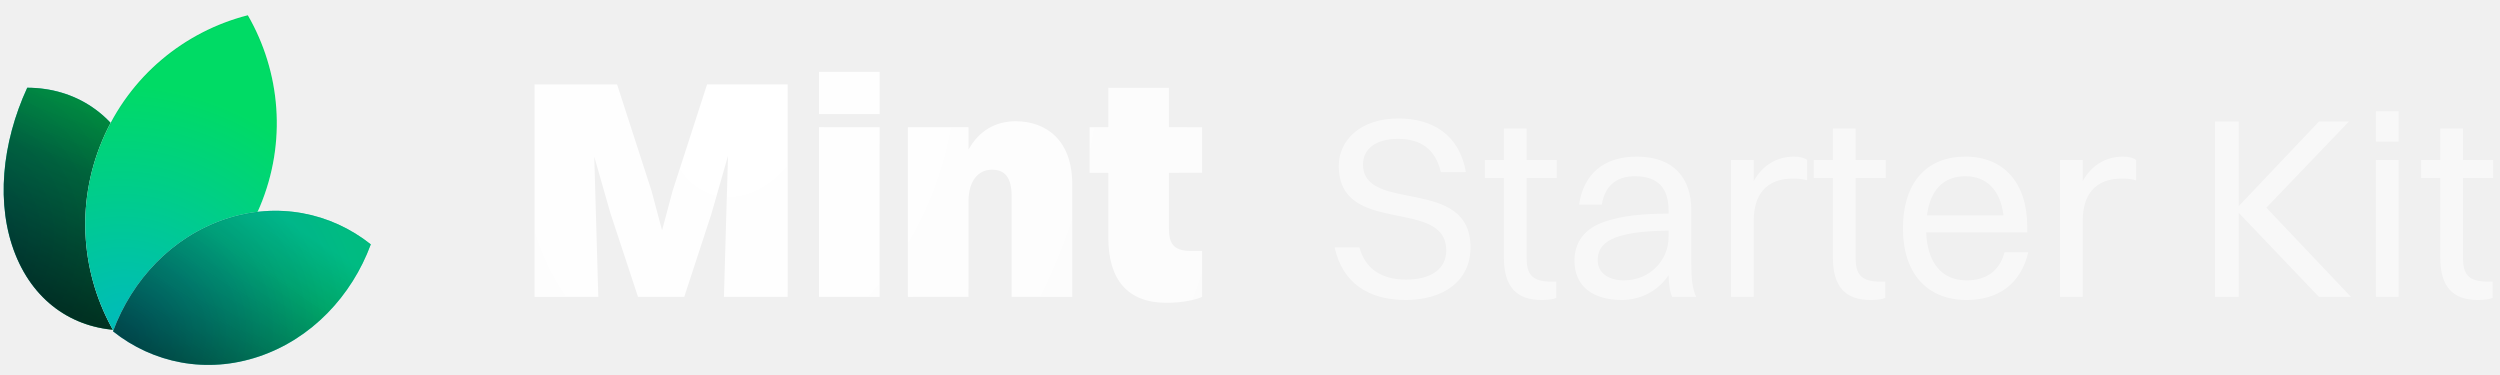
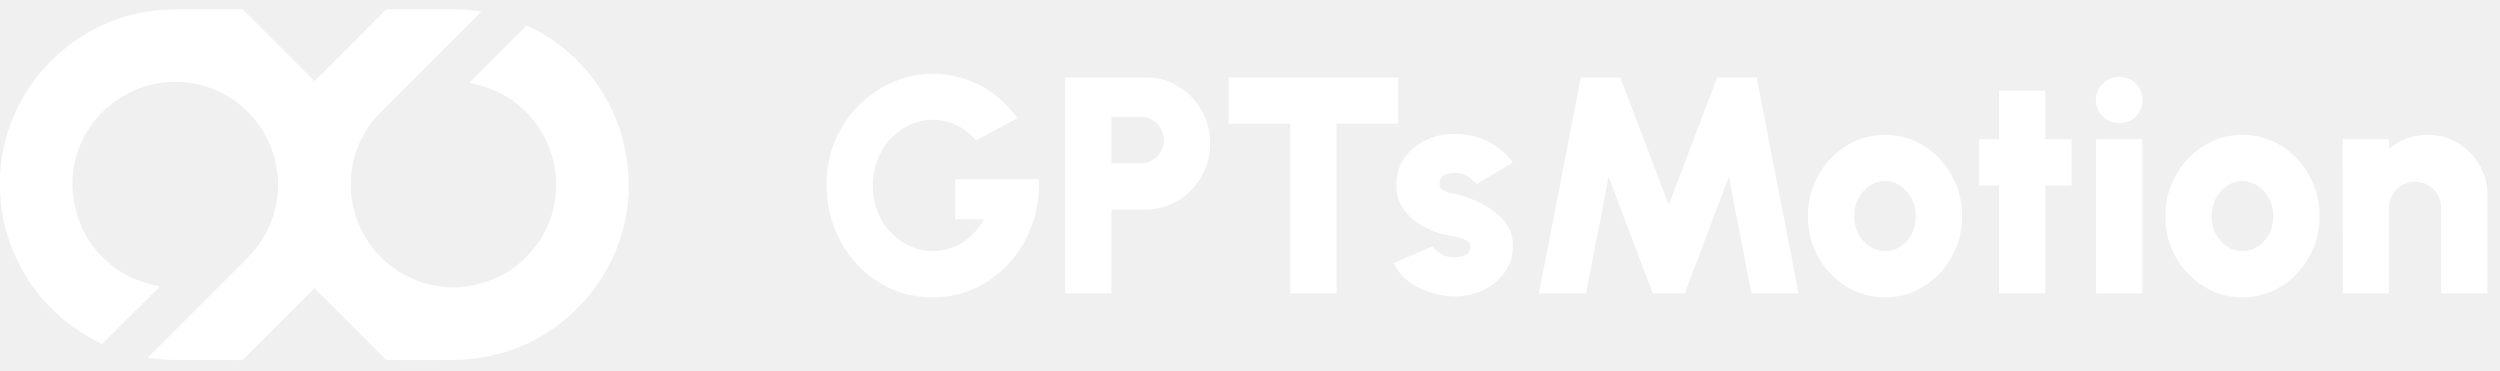
- <svg xmlns="http://www.w3.org/2000/svg" width="160" height="24" viewBox="0 0 160 24" fill="none">
-   <path d="M7.953 21.139C4.896 21.13 2.255 19.458 0.987 16.29C-0.28 13.121 0.109 9.163 1.744 5.615C4.801 5.624 7.442 7.296 8.71 10.465C9.977 13.633 9.588 17.591 7.953 21.139Z" fill="white" />
-   <path d="M7.953 21.139C4.896 21.13 2.255 19.458 0.987 16.29C-0.28 13.121 0.109 9.163 1.744 5.615C4.801 5.624 7.442 7.296 8.71 10.465C9.977 13.633 9.588 17.591 7.953 21.139Z" fill="url(#paint0_radial_115_109)" />
-   <path d="M7.953 21.139C4.896 21.13 2.255 19.458 0.987 16.29C-0.28 13.121 0.109 9.163 1.744 5.615C4.801 5.624 7.442 7.296 8.71 10.465C9.977 13.633 9.588 17.591 7.953 21.139Z" fill="black" fill-opacity="0.5" style="mix-blend-mode:hard-light" />
-   <path d="M7.953 21.139C4.896 21.13 2.255 19.458 0.987 16.29C-0.28 13.121 0.109 9.163 1.744 5.615C4.801 5.624 7.442 7.296 8.71 10.465C9.977 13.633 9.588 17.591 7.953 21.139Z" fill="url(#paint1_linear_115_109)" fill-opacity="0.5" style="mix-blend-mode:hard-light" />
-   <path d="M7.935 21.111C4.897 21.096 2.274 19.431 1.013 16.279C-0.248 13.124 0.136 9.182 1.762 5.643C4.8 5.659 7.423 7.324 8.684 10.476C9.945 13.63 9.561 17.572 7.935 21.111Z" stroke="url(#paint2_linear_115_109)" stroke-opacity="0.05" stroke-width="0.056" />
-   <path d="M7.31 21.257C11.354 20.221 14.884 17.375 16.628 13.236C18.373 9.097 17.945 4.587 15.86 0.976C11.816 2.012 8.287 4.858 6.542 8.998C4.797 13.137 5.225 17.646 7.31 21.257Z" fill="white" />
-   <path d="M7.31 21.257C11.354 20.221 14.884 17.375 16.628 13.236C18.373 9.097 17.945 4.587 15.86 0.976C11.816 2.012 8.287 4.858 6.542 8.998C4.797 13.137 5.225 17.646 7.31 21.257Z" fill="url(#paint3_radial_115_109)" />
-   <path d="M16.602 13.225C14.864 17.349 11.351 20.187 7.324 21.225C5.253 17.624 4.829 13.132 6.568 9.009C8.306 4.885 11.819 2.047 15.846 1.009C17.918 4.61 18.341 9.101 16.602 13.225Z" stroke="url(#paint4_linear_115_109)" stroke-opacity="0.05" stroke-width="0.056" />
-   <path d="M7.234 21.207C9.789 23.237 13.21 23.951 16.577 22.814C19.944 21.677 22.506 18.945 23.73 15.638C21.175 13.608 17.754 12.894 14.387 14.031C11.02 15.168 8.458 17.901 7.234 21.207Z" fill="white" />
-   <path d="M7.234 21.207C9.789 23.237 13.21 23.951 16.577 22.814C19.944 21.677 22.506 18.945 23.73 15.638C21.175 13.608 17.754 12.894 14.387 14.031C11.02 15.168 8.458 17.901 7.234 21.207Z" fill="url(#paint5_radial_115_109)" />
-   <path d="M7.234 21.207C9.789 23.237 13.21 23.951 16.577 22.814C19.944 21.677 22.506 18.945 23.73 15.638C21.175 13.608 17.754 12.894 14.387 14.031C11.02 15.168 8.458 17.901 7.234 21.207Z" fill="black" fill-opacity="0.2" style="mix-blend-mode:hard-light" />
-   <path d="M7.234 21.207C9.789 23.237 13.21 23.951 16.577 22.814C19.944 21.677 22.506 18.945 23.73 15.638C21.175 13.608 17.754 12.894 14.387 14.031C11.02 15.168 8.458 17.901 7.234 21.207Z" fill="url(#paint6_linear_115_109)" fill-opacity="0.5" style="mix-blend-mode:hard-light" />
-   <path d="M16.568 22.787C13.218 23.918 9.814 23.212 7.267 21.198C8.492 17.907 11.044 15.189 14.396 14.058C17.747 12.927 21.15 13.633 23.697 15.648C22.472 18.938 19.92 21.656 16.568 22.787Z" stroke="url(#paint7_linear_115_109)" stroke-opacity="0.05" stroke-width="0.056" />
-   <path d="M34.212 19V5.4H39.492L41.692 12.2L42.372 14.74L43.052 12.2L45.252 5.4H50.412V19H46.332L46.592 9.98L45.532 13.68L43.792 19H40.832L39.052 13.6L38.032 10.02L38.292 19H34.212ZM52.416 7.3V4.6H56.295V7.3H52.416ZM52.416 19V8.14H56.295V19H52.416ZM58.104 19V8.14H61.984V9.58C62.664 8.34 63.744 7.76 65.004 7.76C66.964 7.76 68.624 8.98 68.624 11.78V19H64.744V12.56C64.744 11.34 64.304 10.86 63.484 10.86C62.604 10.86 61.984 11.58 61.984 12.88V19H58.104ZM70.933 15.22V11.06H69.733V8.14H70.933V5.62H74.813V8.14H76.933V11.06H74.813V14.6C74.813 15.5 75.033 16.06 76.213 16.06H76.933V19C76.493 19.2 75.673 19.38 74.653 19.38C72.153 19.38 70.933 17.88 70.933 15.22Z" fill="url(#paint8_radial_115_109)" />
-   <path d="M87.232 10.519C87.232 13.687 94.112 11.229 94.112 15.832C94.112 17.994 92.364 19.198 89.971 19.198C87.562 19.198 85.912 18.093 85.417 15.832H87.001C87.364 17.169 88.371 17.895 89.987 17.895C91.671 17.895 92.561 17.152 92.561 16.03C92.561 12.598 85.681 15.155 85.681 10.618C85.681 9.001 87.034 7.582 89.509 7.582C91.671 7.582 93.403 8.621 93.816 11.014H92.215C91.868 9.529 90.912 8.886 89.476 8.886C88.057 8.886 87.232 9.529 87.232 10.519ZM96.25 16.476V11.393H95.029V10.239H96.25V8.226H97.702V10.239H99.632V11.393H97.702V16.476C97.702 17.532 98.015 18.026 99.302 18.026H99.599V19.066C99.434 19.148 99.071 19.198 98.659 19.198C97.025 19.198 96.25 18.323 96.25 16.476ZM102.516 13.093H101.064C101.345 11.162 102.615 10.024 104.76 10.024C107.103 10.024 108.242 11.393 108.242 13.44V16.888C108.242 17.895 108.324 18.521 108.555 19H107.021C106.856 18.654 106.806 18.142 106.79 17.614C106.047 18.72 104.859 19.198 103.803 19.198C101.988 19.198 100.767 18.357 100.767 16.69C100.767 15.486 101.427 14.611 102.714 14.182C103.902 13.786 105.107 13.687 106.79 13.671V13.473C106.79 12.053 106.13 11.278 104.628 11.278C103.374 11.278 102.698 11.971 102.516 13.093ZM102.252 16.657C102.252 17.465 102.929 17.944 103.952 17.944C105.569 17.944 106.79 16.674 106.79 15.172V14.759C103.061 14.793 102.252 15.585 102.252 16.657ZM110.787 19V10.239H112.239V11.591C112.833 10.519 113.774 10.024 114.83 10.024C115.176 10.024 115.49 10.107 115.655 10.239V11.542C115.407 11.46 115.094 11.427 114.747 11.427C112.998 11.427 112.239 12.515 112.239 14.1V19H110.787ZM117.305 16.476V11.393H116.084V10.239H117.305V8.226H118.757V10.239H120.688V11.393H118.757V16.476C118.757 17.532 119.071 18.026 120.358 18.026H120.655V19.066C120.49 19.148 120.127 19.198 119.714 19.198C118.081 19.198 117.305 18.323 117.305 16.476ZM129.809 16.145C129.33 18.192 127.862 19.198 125.865 19.198C123.324 19.198 121.79 17.482 121.79 14.627C121.79 11.658 123.324 10.024 125.783 10.024C128.258 10.024 129.743 11.723 129.743 14.512V14.875H123.275C123.357 16.838 124.281 17.944 125.865 17.944C127.103 17.944 127.977 17.35 128.291 16.145H129.809ZM125.783 11.278C124.38 11.278 123.539 12.152 123.324 13.786H128.225C128.027 12.169 127.152 11.278 125.783 11.278ZM131.843 19V10.239H133.295V11.591C133.889 10.519 134.829 10.024 135.885 10.024C136.232 10.024 136.545 10.107 136.71 10.239V11.542C136.463 11.46 136.149 11.427 135.803 11.427C134.054 11.427 133.295 12.515 133.295 14.1V19H131.843ZM141.763 19V7.78H143.281V13.192L148.413 7.78H150.327L145.047 13.291L150.459 19H148.413L143.281 13.621V19H141.763ZM152.06 9.067V7.12H153.512V9.067H152.06ZM152.06 19V10.239H153.512V19H152.06ZM156.178 16.476V11.393H154.957V10.239H156.178V8.226H157.63V10.239H159.56V11.393H157.63V16.476C157.63 17.532 157.943 18.026 159.23 18.026H159.527V19.066C159.362 19.148 158.999 19.198 158.587 19.198C156.953 19.198 156.178 18.323 156.178 16.476Z" fill="white" fill-opacity="0.55" />
-   <defs>
-     <radialGradient id="paint0_radial_115_109" cx="0" cy="0" r="1" gradientUnits="userSpaceOnUse" gradientTransform="translate(-3.00503 15.023) rotate(-10.029) scale(17.9572 17.784)">
-       <stop stop-color="#00B0BB" />
-       <stop offset="1" stop-color="#00DB65" />
-     </radialGradient>
-     <linearGradient id="paint1_linear_115_109" x1="7.39" y1="4.813" x2="1.63" y2="18.689" gradientUnits="userSpaceOnUse">
-       <stop stop-color="#18E299" />
-       <stop offset="1" />
-     </linearGradient>
-     <linearGradient id="paint2_linear_115_109" x1="7.948" y1="8.016" x2="1.761" y2="18.746" gradientUnits="userSpaceOnUse">
-       <stop />
-       <stop offset="1" stop-opacity="0" />
-     </linearGradient>
-     <radialGradient id="paint3_radial_115_109" cx="0" cy="0" r="1" gradientUnits="userSpaceOnUse" gradientTransform="translate(8.11404 20.8822) rotate(-75.7542) scale(21.6246 23.7772)">
-       <stop stop-color="#00BBBB" />
-       <stop offset="0.713" stop-color="#00DB65" />
-     </radialGradient>
-     <linearGradient id="paint4_linear_115_109" x1="7.602" y1="5.871" x2="15.556" y2="16.372" gradientUnits="userSpaceOnUse">
-       <stop />
-       <stop offset="1" stop-opacity="0" />
-     </linearGradient>
-     <radialGradient id="paint5_radial_115_109" cx="0" cy="0" r="1" gradientUnits="userSpaceOnUse" gradientTransform="translate(7.84537 21.5181) rotate(-20.3525) scale(18.5603 17.32)">
-       <stop stop-color="#00B0BB" />
-       <stop offset="1" stop-color="#00DB65" />
-     </radialGradient>
-     <linearGradient id="paint6_linear_115_109" x1="16.808" y1="13.007" x2="10.041" y2="22.994" gradientUnits="userSpaceOnUse">
-       <stop stop-color="#00B1BC" />
-       <stop offset="1" />
-     </linearGradient>
-     <linearGradient id="paint7_linear_115_109" x1="16.808" y1="13.007" x2="14.169" y2="23.841" gradientUnits="userSpaceOnUse">
-       <stop />
-       <stop offset="1" stop-opacity="0" />
-     </linearGradient>
-     <radialGradient id="paint8_radial_115_109" cx="0" cy="0" r="1" gradientUnits="userSpaceOnUse" gradientTransform="translate(47.2781 7) rotate(19.0047) scale(67.5582 85.7506)">
-       <stop stop-color="white" />
-       <stop offset="1" stop-color="white" stop-opacity="0.5" />
-     </radialGradient>
-   </defs>
+ <svg xmlns="http://www.w3.org/2000/svg" width="140" viewBox="0 0 2966 439" fill="none">
+   <path d="M372.821 342.206C345.217 369.798 317.502 397.546 289.666 425.438C288.56 426.544 287.631 427.152 285.995 427.152C261.609 427.13 237.776 427.119 214.485 427.119C200.672 427.13 187.7 426.212 175.568 424.376C175.402 424.354 175.335 424.144 175.457 424.022C214.972 384.618 254.254 345.335 293.327 306.174C320.079 279.356 333.605 242.849 329.026 204.916C322.413 150.161 280.952 107.03 226.473 98.492C210.703 96.015 192.831 96.822 177.005 101.091C154.588 107.129 135.456 118.421 119.597 134.977C100.365 155.049 87.492 182.432 86.164 210.501C84.694 241.61 93.74 272.333 113.414 295.989C133.166 319.733 158.459 334.265 189.281 339.595C189.502 339.629 189.602 339.905 189.436 340.071L121.786 407.555C121.477 407.864 121.023 407.942 120.636 407.754C65.605 382.041 24.398 334.033 7.776 275.54C2.07 255.457 -0.496 233.769 0.079 210.49C1.284 162.116 22.231 112.692 55.42 77.579C86.397 44.799 123.7 23.953 167.34 15.05C182.767 11.898 199.389 10.947 215.823 11.002C239.391 11.08 262.859 11.091 286.238 11.024C287.333 11.024 288.372 11.456 289.146 12.23L372.688 95.893C372.898 96.103 373.252 96.103 373.473 95.893L457.491 11.765C457.933 11.312 458.541 11.057 459.183 11.057C483.558 11.035 510.1 11.046 538.81 11.08C549.692 11.091 560.198 11.931 570.318 13.579C570.66 13.634 570.804 14.055 570.55 14.309C534.552 50.307 498.355 86.471 461.97 122.778C453.454 131.283 448.3 136.547 446.509 138.571C399.861 191.6 408.012 271.769 463.087 315.088C488.059 334.729 522.785 344.705 554.536 339.695C589.926 334.121 617.795 317.012 638.133 288.358C666.522 248.379 666.931 194.31 640.467 153.125C621.511 123.619 592.071 104.719 557.356 98.536C556.748 98.437 556.67 98.16 557.102 97.729L624.331 30.577C624.585 30.323 624.984 30.245 625.315 30.4C649.745 41.526 671.488 57.33 690.543 77.811C724.008 113.787 742.842 159.362 745.651 208.421C749.201 270.398 724.108 329.83 679.473 371.114C647.688 400.499 610.529 418.349 567.984 424.641C554.58 426.632 540.612 427.174 525.704 427.152C503.818 427.13 481.821 427.13 459.714 427.141C458.752 427.141 457.933 426.798 457.259 426.123L373.407 342.206C373.241 342.04 372.976 342.04 372.821 342.206Z" fill="white" />
+   <path d="M1106.49 352.756C1088.56 352.756 1071.91 349.28 1056.55 342.329C1041.3 335.378 1028.01 325.805 1016.67 313.61C1005.33 301.293 996.488 287.085 990.146 270.988C983.805 254.89 980.634 237.756 980.634 219.585C980.634 199.951 984.11 182.085 991.061 165.988C998.134 149.89 1007.65 135.988 1019.6 124.28C1031.67 112.451 1045.27 103.366 1060.39 97.024C1075.63 90.683 1091.37 87.512 1107.59 87.512C1125.39 87.512 1142.95 91.659 1160.27 99.951C1177.59 108.244 1193.2 121.658 1207.1 140.195L1158.07 166.537C1150.63 158.122 1142.46 151.963 1133.56 148.061C1124.78 144.037 1115.88 142.024 1106.85 142.024C1097.71 142.024 1088.87 143.915 1080.33 147.695C1071.79 151.476 1064.17 156.841 1057.46 163.793C1050.76 170.744 1045.39 179.037 1041.37 188.671C1037.46 198.305 1035.51 208.976 1035.51 220.683C1035.51 231.415 1037.34 241.476 1041 250.866C1044.78 260.256 1049.96 268.488 1056.55 275.561C1063.13 282.512 1070.76 288 1079.41 292.024C1088.07 295.927 1097.34 297.878 1107.22 297.878C1112.83 297.878 1118.38 297.146 1123.87 295.683C1129.48 294.098 1134.9 291.78 1140.15 288.732C1145.39 285.683 1150.33 281.78 1154.96 277.024C1159.6 272.268 1163.8 266.659 1167.59 260.195H1133.2V212.634H1232.34C1233.32 231.78 1230.7 249.829 1224.48 266.78C1218.38 283.61 1209.54 298.488 1197.95 311.415C1186.37 324.341 1172.77 334.463 1157.16 341.78C1141.55 349.098 1124.66 352.756 1106.49 352.756ZM1263.77 348V91.902H1360.36C1374.38 91.902 1387.06 95.5 1398.4 102.695C1409.87 109.768 1418.95 119.28 1425.66 131.232C1432.37 143.061 1435.72 156.049 1435.72 170.195C1435.72 184.585 1432.25 197.695 1425.3 209.524C1418.47 221.354 1409.32 230.805 1397.86 237.878C1386.39 244.951 1373.89 248.488 1360.36 248.488H1318.65V348H1263.77ZM1318.65 193.61H1354.14C1359.01 193.61 1363.47 192.39 1367.49 189.951C1371.51 187.39 1374.75 184.037 1377.19 179.89C1379.62 175.744 1380.84 171.171 1380.84 166.171C1380.84 161.171 1379.62 156.598 1377.19 152.451C1374.75 148.305 1371.51 145.012 1367.49 142.573C1363.47 140.012 1359.01 138.732 1354.14 138.732H1318.65V193.61ZM1658.82 91.902V146.78H1585.65V348H1530.77V146.78H1457.6V91.902H1658.82ZM1718.75 351.293C1709.48 350.439 1700.58 348.427 1692.04 345.256C1683.51 342.085 1675.88 337.756 1669.18 332.268C1662.47 326.78 1657.16 320.073 1653.26 312.146L1699.36 292.39C1700.58 293.732 1702.29 295.439 1704.48 297.512C1706.68 299.463 1709.42 301.232 1712.71 302.817C1716.13 304.402 1720.21 305.195 1724.97 305.195C1728.14 305.195 1731.19 304.89 1734.12 304.28C1737.16 303.549 1739.6 302.329 1741.43 300.622C1743.38 298.915 1744.36 296.537 1744.36 293.488C1744.36 290.073 1743.08 287.512 1740.52 285.805C1738.08 283.976 1735.09 282.695 1731.55 281.963C1728.02 281.11 1724.73 280.439 1721.68 279.951C1710.82 278.244 1700.4 274.829 1690.4 269.707C1680.52 264.463 1672.41 257.695 1666.07 249.402C1659.73 240.988 1656.55 231.171 1656.55 219.951C1656.55 207.39 1659.79 196.537 1666.25 187.39C1672.71 178.244 1681.13 171.232 1691.49 166.354C1701.98 161.354 1713.26 158.854 1725.34 158.854C1739.6 158.854 1752.77 161.78 1764.85 167.634C1777.04 173.488 1787.04 181.902 1794.85 192.878L1751.68 218.488C1750.21 216.659 1748.38 214.829 1746.19 213C1744.12 211.049 1741.68 209.402 1738.87 208.061C1736.19 206.598 1733.26 205.683 1730.09 205.317C1725.82 204.951 1721.98 205.134 1718.57 205.866C1715.27 206.476 1712.65 207.817 1710.7 209.89C1708.75 211.841 1707.77 214.707 1707.77 218.488C1707.77 222.024 1709.48 224.585 1712.9 226.171C1716.31 227.756 1720.15 228.915 1724.42 229.646C1728.69 230.378 1732.16 231.171 1734.85 232.024C1745.34 235.439 1755.21 239.89 1764.48 245.378C1773.75 250.866 1781.19 257.512 1786.8 265.317C1792.53 273.122 1795.21 282.268 1794.85 292.756C1794.85 304.951 1791.19 315.683 1783.87 324.951C1776.55 334.22 1767.1 341.232 1755.52 345.988C1743.93 350.744 1731.68 352.512 1718.75 351.293ZM1825.77 348L1875.53 91.902H1922.36L1979.79 243L2037.23 91.902H2084.06L2133.82 348H2077.84L2051.14 209.707L1998.82 348H1960.77L1908.45 209.707L1881.75 348H1825.77ZM2236.38 352.756C2219.55 352.756 2204.19 348.427 2190.29 339.768C2176.51 331.11 2165.47 319.524 2157.18 305.012C2149.01 290.378 2144.92 274.22 2144.92 256.537C2144.92 243.122 2147.3 230.622 2152.05 219.037C2156.81 207.329 2163.34 197.085 2171.63 188.305C2180.04 179.402 2189.8 172.451 2200.9 167.451C2211.99 162.451 2223.82 159.951 2236.38 159.951C2253.21 159.951 2268.52 164.28 2282.3 172.939C2296.2 181.598 2307.24 193.244 2315.41 207.878C2323.7 222.512 2327.85 238.732 2327.85 256.537C2327.85 269.829 2325.47 282.268 2320.71 293.854C2315.96 305.439 2309.37 315.683 2300.96 324.585C2292.66 333.366 2282.97 340.256 2271.87 345.256C2260.9 350.256 2249.07 352.756 2236.38 352.756ZM2236.38 297.878C2243.34 297.878 2249.55 295.988 2255.04 292.207C2260.65 288.427 2265.04 283.427 2268.21 277.207C2271.38 270.866 2272.97 263.976 2272.97 256.537C2272.97 248.854 2271.26 241.841 2267.85 235.5C2264.55 229.159 2260.1 224.159 2254.49 220.5C2249.01 216.719 2242.97 214.829 2236.38 214.829C2229.55 214.829 2223.34 216.78 2217.73 220.683C2212.24 224.463 2207.85 229.524 2204.55 235.866C2201.38 242.207 2199.8 249.098 2199.8 256.537C2199.8 264.341 2201.45 271.354 2204.74 277.573C2208.15 283.793 2212.6 288.732 2218.09 292.39C2223.7 296.049 2229.8 297.878 2236.38 297.878ZM2457.65 219.951H2426.56V348H2371.68V219.951H2347.9V165.073H2371.68V107.634H2426.56V165.073H2457.65V219.951ZM2486.74 165.073H2541.61V348H2486.74V165.073ZM2514.54 146.049C2506.61 146.049 2499.97 143.427 2494.6 138.183C2489.24 132.939 2486.55 126.415 2486.55 118.61C2486.55 110.927 2489.24 104.463 2494.6 99.219C2499.97 93.854 2506.55 91.171 2514.36 91.171C2522.04 91.171 2528.5 93.854 2533.75 99.219C2539.11 104.463 2541.8 110.927 2541.8 118.61C2541.8 126.415 2539.18 132.939 2533.93 138.183C2528.81 143.427 2522.35 146.049 2514.54 146.049ZM2660.47 352.756C2643.64 352.756 2628.28 348.427 2614.38 339.768C2600.6 331.11 2589.56 319.524 2581.27 305.012C2573.1 290.378 2569.01 274.22 2569.01 256.537C2569.01 243.122 2571.39 230.622 2576.14 219.037C2580.9 207.329 2587.43 197.085 2595.72 188.305C2604.13 179.402 2613.89 172.451 2624.99 167.451C2636.08 162.451 2647.91 159.951 2660.47 159.951C2677.3 159.951 2692.61 164.28 2706.39 172.939C2720.29 181.598 2731.33 193.244 2739.5 207.878C2747.79 222.512 2751.94 238.732 2751.94 256.537C2751.94 269.829 2749.56 282.268 2744.8 293.854C2740.05 305.439 2733.46 315.683 2725.05 324.585C2716.75 333.366 2707.06 340.256 2695.96 345.256C2684.99 350.256 2673.16 352.756 2660.47 352.756ZM2660.47 297.878C2667.43 297.878 2673.64 295.988 2679.13 292.207C2684.74 288.427 2689.13 283.427 2692.3 277.207C2695.47 270.866 2697.06 263.976 2697.06 256.537C2697.06 248.854 2695.35 241.841 2691.94 235.5C2688.64 229.159 2684.19 224.159 2678.58 220.5C2673.1 216.719 2667.06 214.829 2660.47 214.829C2653.64 214.829 2647.43 216.78 2641.82 220.683C2636.33 224.463 2631.94 229.524 2628.64 235.866C2625.47 242.207 2623.89 249.098 2623.89 256.537C2623.89 264.341 2625.54 271.354 2628.83 277.573C2632.24 283.793 2636.69 288.732 2642.18 292.39C2647.79 296.049 2653.89 297.878 2660.47 297.878ZM2951.12 231.11V348H2896.24V246.476C2896.24 240.744 2894.84 235.561 2892.03 230.927C2889.23 226.171 2885.51 222.451 2880.87 219.768C2876.24 216.963 2871.06 215.561 2865.32 215.561C2859.59 215.561 2854.35 216.963 2849.59 219.768C2844.96 222.451 2841.24 226.171 2838.43 230.927C2835.75 235.561 2834.41 240.744 2834.41 246.476V348H2779.53L2779.35 165.073H2834.23L2834.41 176.598C2840.51 171.354 2847.46 167.268 2855.26 164.341C2863.07 161.415 2871.3 159.951 2879.96 159.951C2893.13 159.951 2905.08 163.183 2915.81 169.646C2926.54 175.988 2935.08 184.524 2941.42 195.256C2947.88 205.988 2951.12 217.939 2951.12 231.11Z" fill="white" />
</svg>
